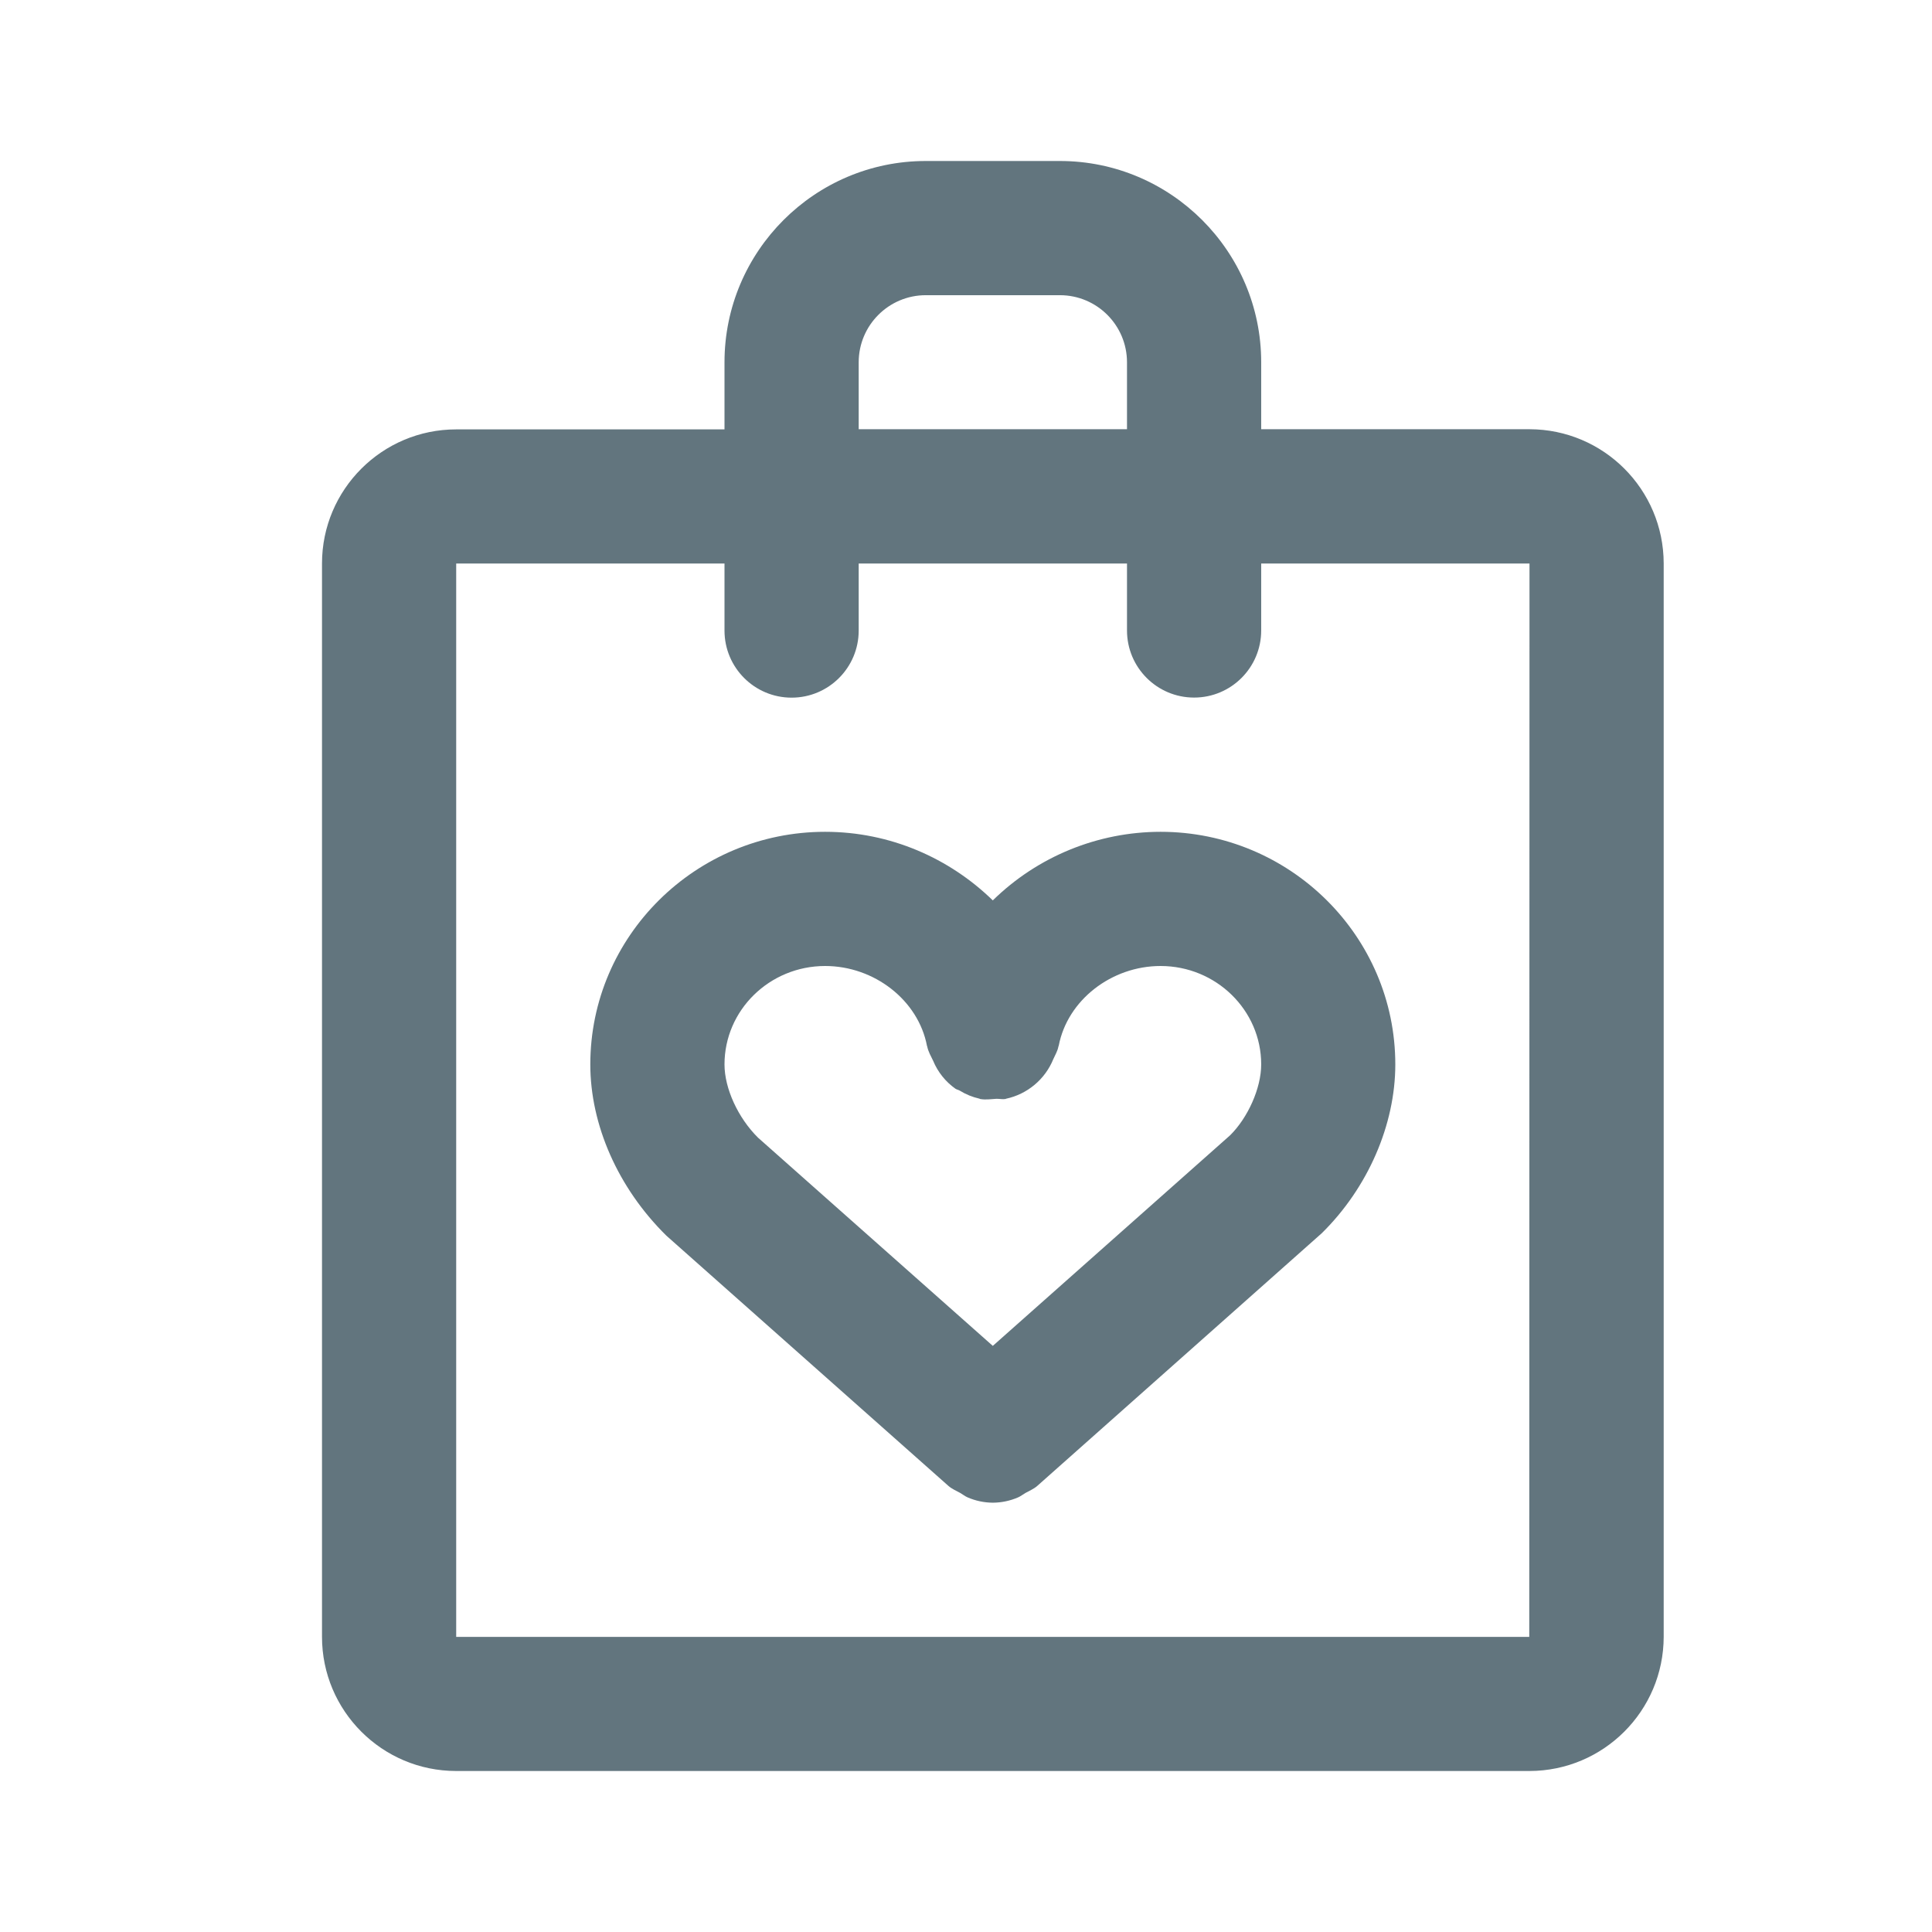
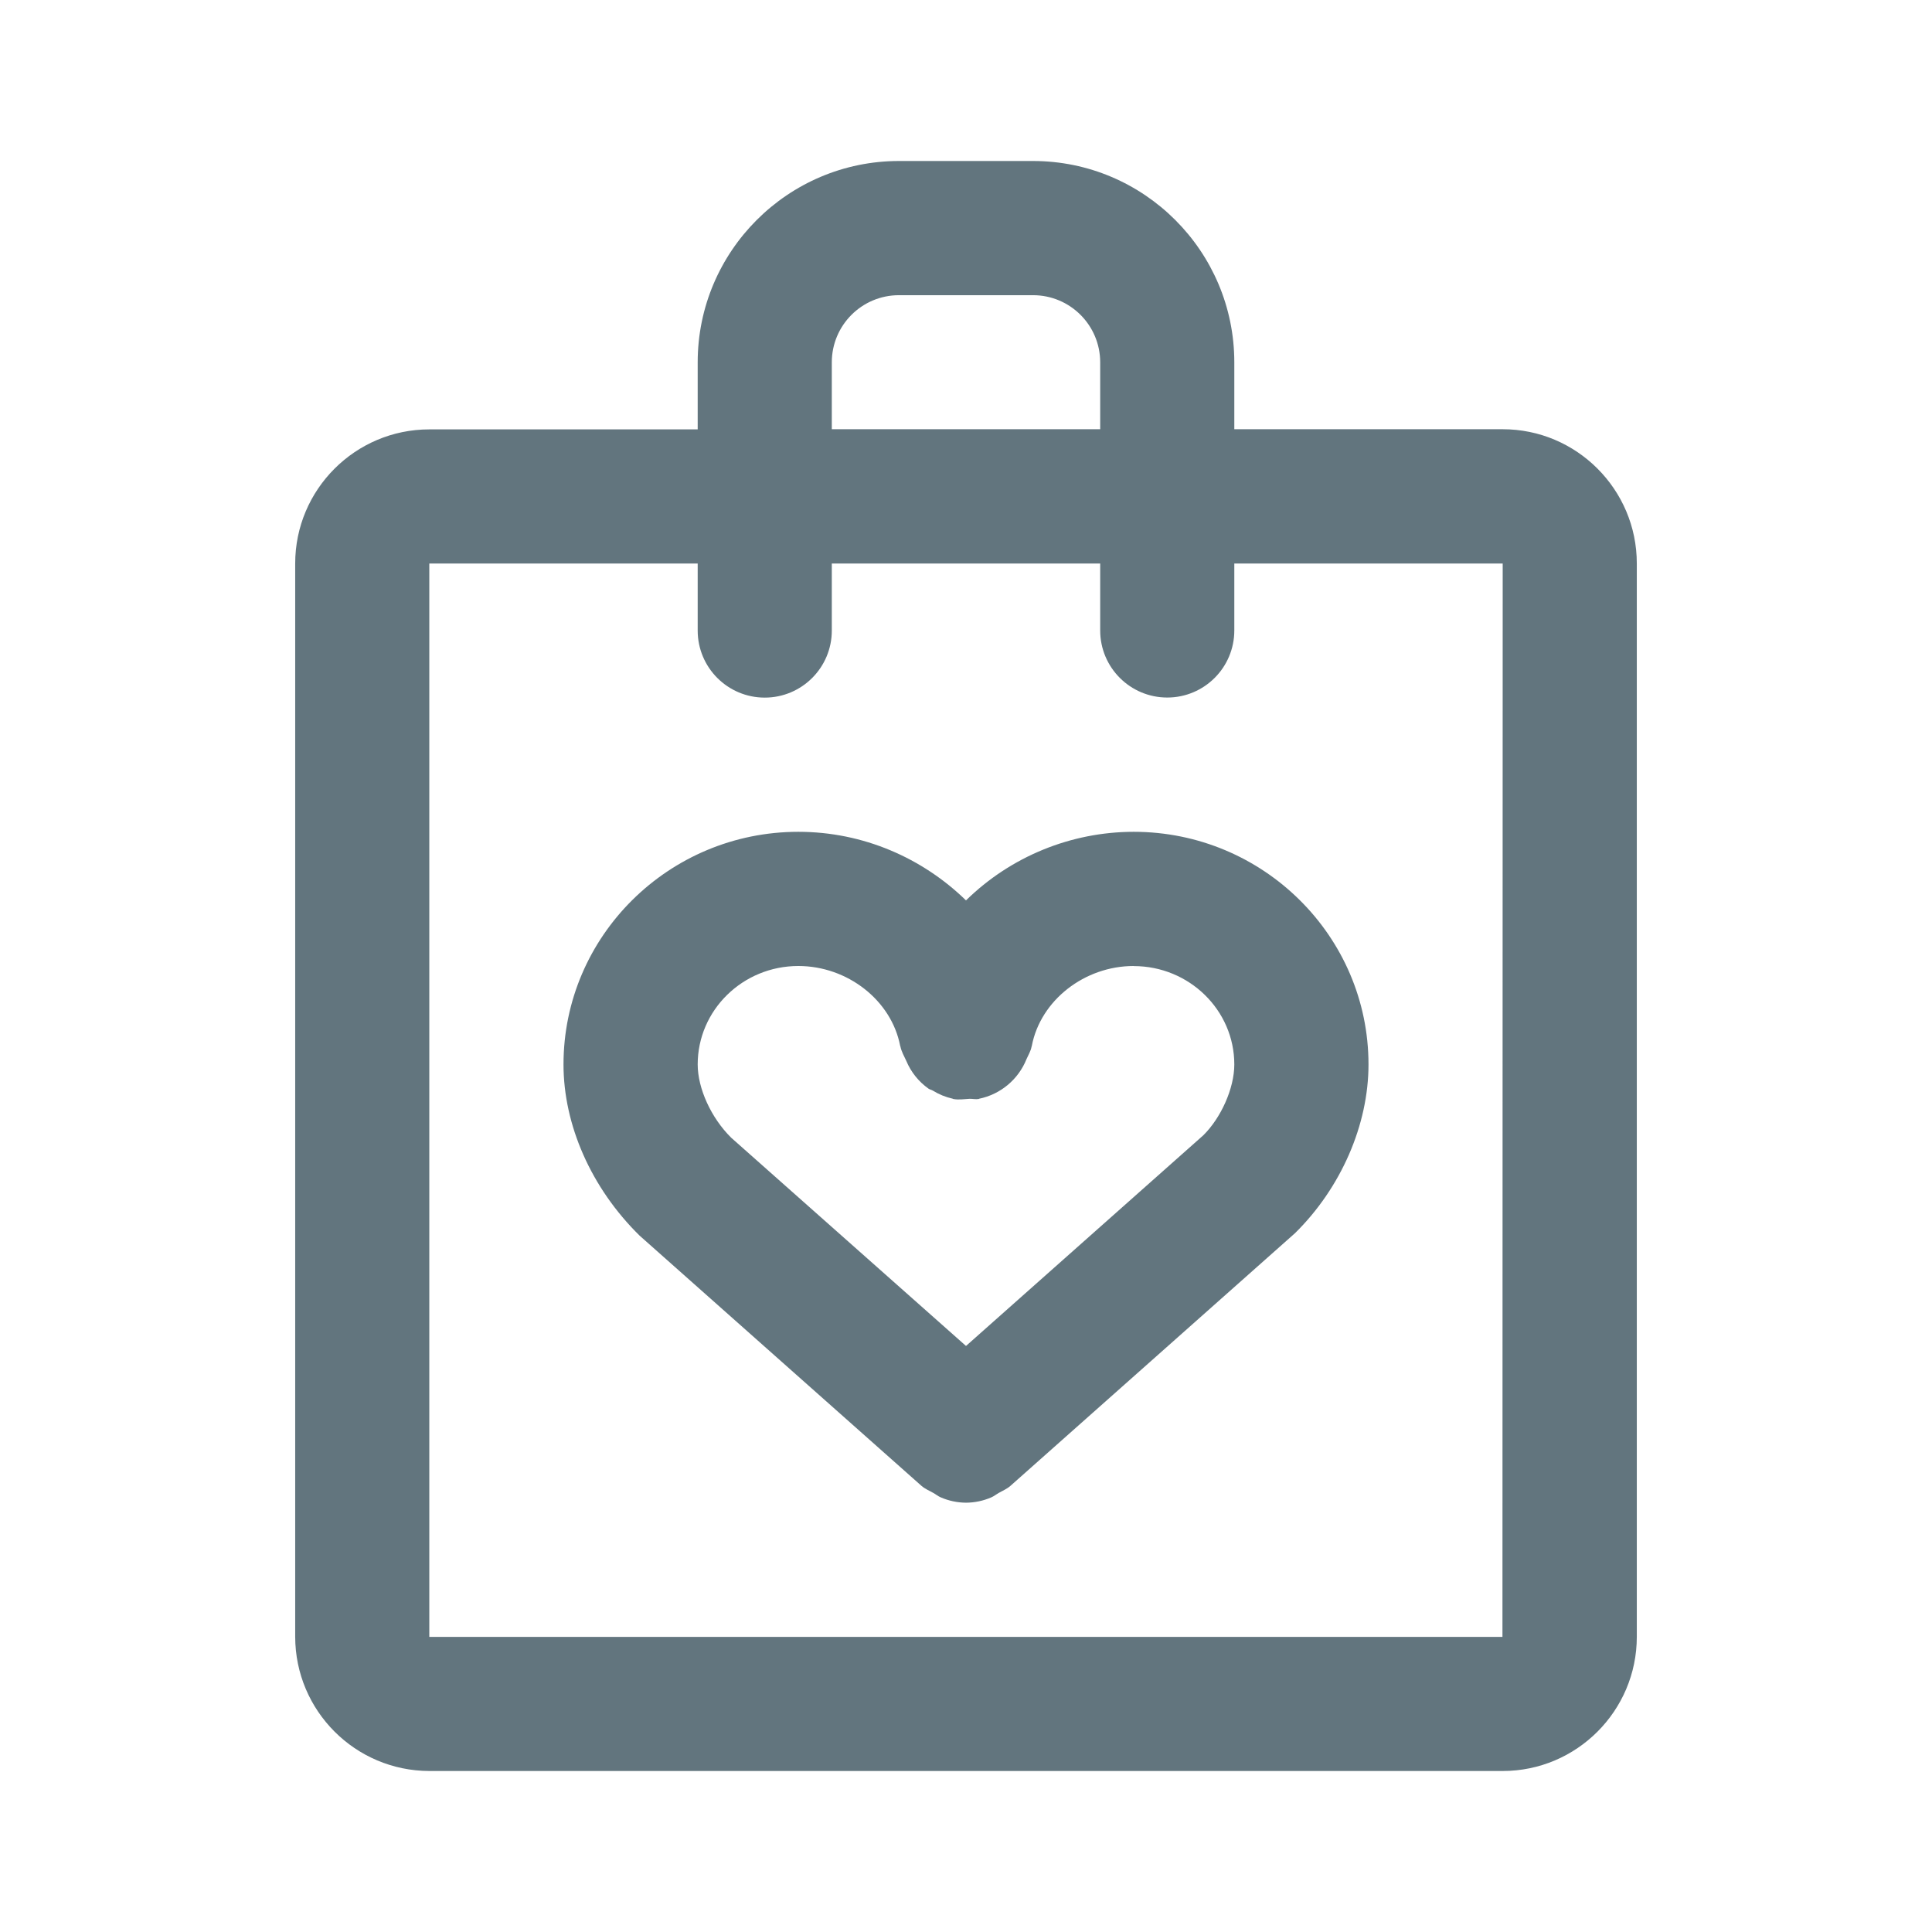
<svg xmlns="http://www.w3.org/2000/svg" fill="none" viewBox="0 0 24 24">
-   <path fill="#62757E" fill-rule="evenodd" d="M19 22H5.667C4.747 22 4 21.253 4 20.333V7c0-.919.747-1.666 1.667-1.666H9V4.5C9 3.122 10.122 2 11.5 2h1.667c1.378 0 2.5 1.122 2.5 2.5v.832H19a1.67 1.67 0 0 1 1.667 1.667v13.334A1.67 1.67 0 0 1 19 22M14 4.5a.834.834 0 0 0-.833-.833H11.5a.834.834 0 0 0-.833.833v.832H14zM15.667 7v.832a.833.833 0 1 1-1.667 0V7h-3.333v.833a.833.833 0 1 1-1.667 0V7H5.667v13.334h13.33L19 7zm-2.78 11.457c-.045.04-.099.061-.15.09-.03.017-.057.04-.09.054a.8.8 0 0 1-.314.066.8.8 0 0 1-.313-.066c-.033-.014-.06-.037-.09-.054-.052-.029-.105-.05-.15-.09L8.278 15.35c-.604-.595-.945-1.38-.945-2.127 0-1.594 1.309-2.89 2.917-2.89.808 0 1.544.327 2.083.852a2.98 2.98 0 0 1 2.084-.852c1.608 0 2.916 1.296 2.916 2.89 0 .748-.34 1.532-.913 2.096zM14.417 12c-.612 0-1.157.426-1.265.99q-.001.006-.004.01c-.01.056-.04.104-.063.156a.82.82 0 0 1-.588.493l-.005.003c-.04.007-.078-.004-.117-.002-.066.003-.13.015-.2.002l-.008-.004a.8.8 0 0 1-.245-.1c-.017-.01-.038-.013-.054-.024a.8.8 0 0 1-.276-.346c-.028-.058-.061-.115-.074-.179l-.003-.008c-.108-.565-.653-.991-1.265-.991-.69 0-1.25.548-1.25 1.223 0 .298.168.664.417.91l2.916 2.586 2.949-2.617c.217-.215.385-.581.385-.88 0-.674-.561-1.222-1.25-1.222" clip-rule="evenodd" />
+   <path fill="#62757E" fill-rule="evenodd" d="M18.667 22H5.333a1.67 1.67 0 0 1-1.666-1.667V7c0-.919.747-1.666 1.666-1.666h3.334V4.5c0-1.378 1.121-2.5 2.5-2.5h1.666c1.379 0 2.5 1.122 2.5 2.5v.832h3.334c.918 0 1.666.748 1.666 1.667v13.334c0 .92-.748 1.667-1.666 1.667m-5-17.5a.834.834 0 0 0-.834-.833h-1.666a.834.834 0 0 0-.834.833v.832h3.334zM15.333 7v.832a.833.833 0 1 1-1.666 0V7h-3.334v.833a.833.833 0 1 1-1.666 0V7H5.333v13.334h13.331L18.667 7zm-2.78 11.457c-.045.04-.098.061-.149.09-.03.017-.057.04-.09.054a.8.8 0 0 1-.314.066.8.8 0 0 1-.313-.066c-.034-.014-.06-.037-.091-.054-.05-.029-.104-.05-.15-.09l-3.5-3.107C7.34 14.755 7 13.97 7 13.223c0-1.594 1.308-2.89 2.917-2.89.808 0 1.544.327 2.083.852a2.98 2.98 0 0 1 2.083-.852c1.609 0 2.917 1.296 2.917 2.89 0 .748-.34 1.532-.913 2.096zM14.083 12c-.611 0-1.156.426-1.265.99q0 .006-.003.01c-.01.056-.04.104-.063.156a.81.81 0 0 1-.589.493l-.005.003c-.04.007-.077-.004-.116-.002-.066.003-.131.015-.2.002q-.004-.003-.009-.004a.8.8 0 0 1-.245-.1c-.016-.01-.037-.013-.053-.024a.8.8 0 0 1-.277-.346c-.027-.058-.06-.115-.073-.179l-.003-.008c-.109-.565-.654-.991-1.265-.991-.69 0-1.25.548-1.25 1.223 0 .298.167.664.416.91L12 16.72l2.948-2.617c.218-.215.385-.581.385-.88 0-.674-.56-1.222-1.25-1.222" clip-rule="evenodd" />
</svg>
